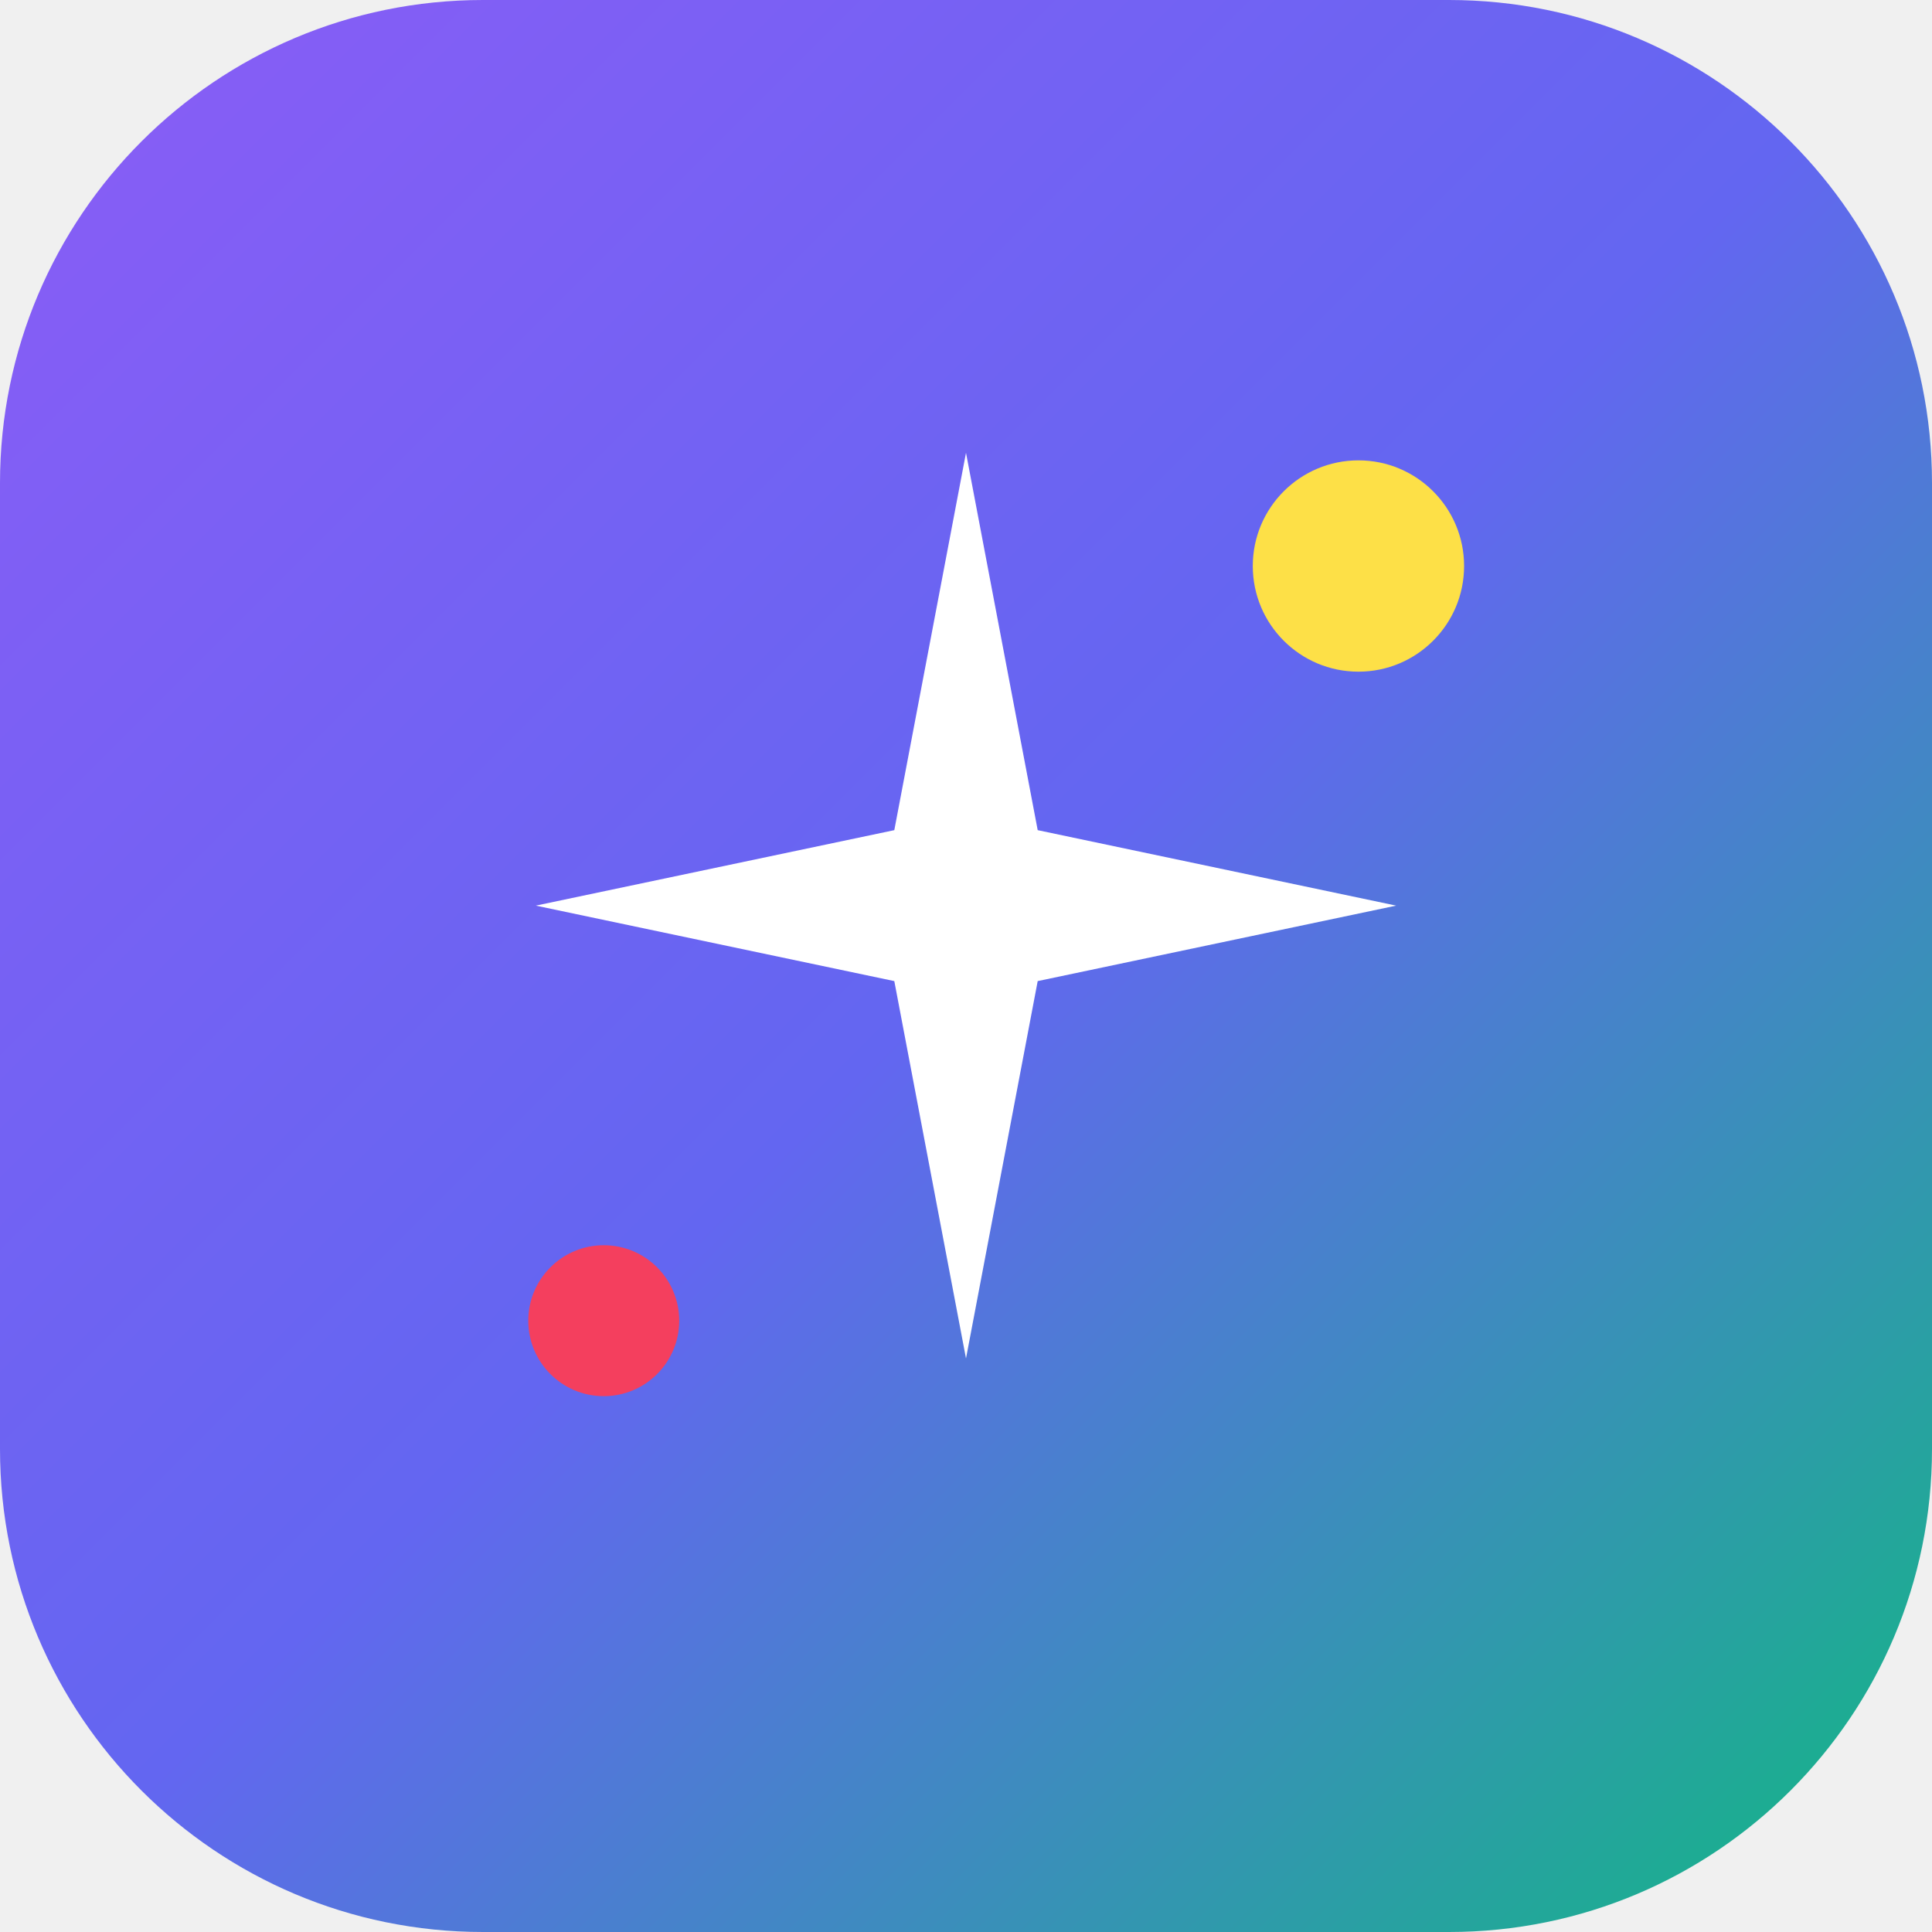
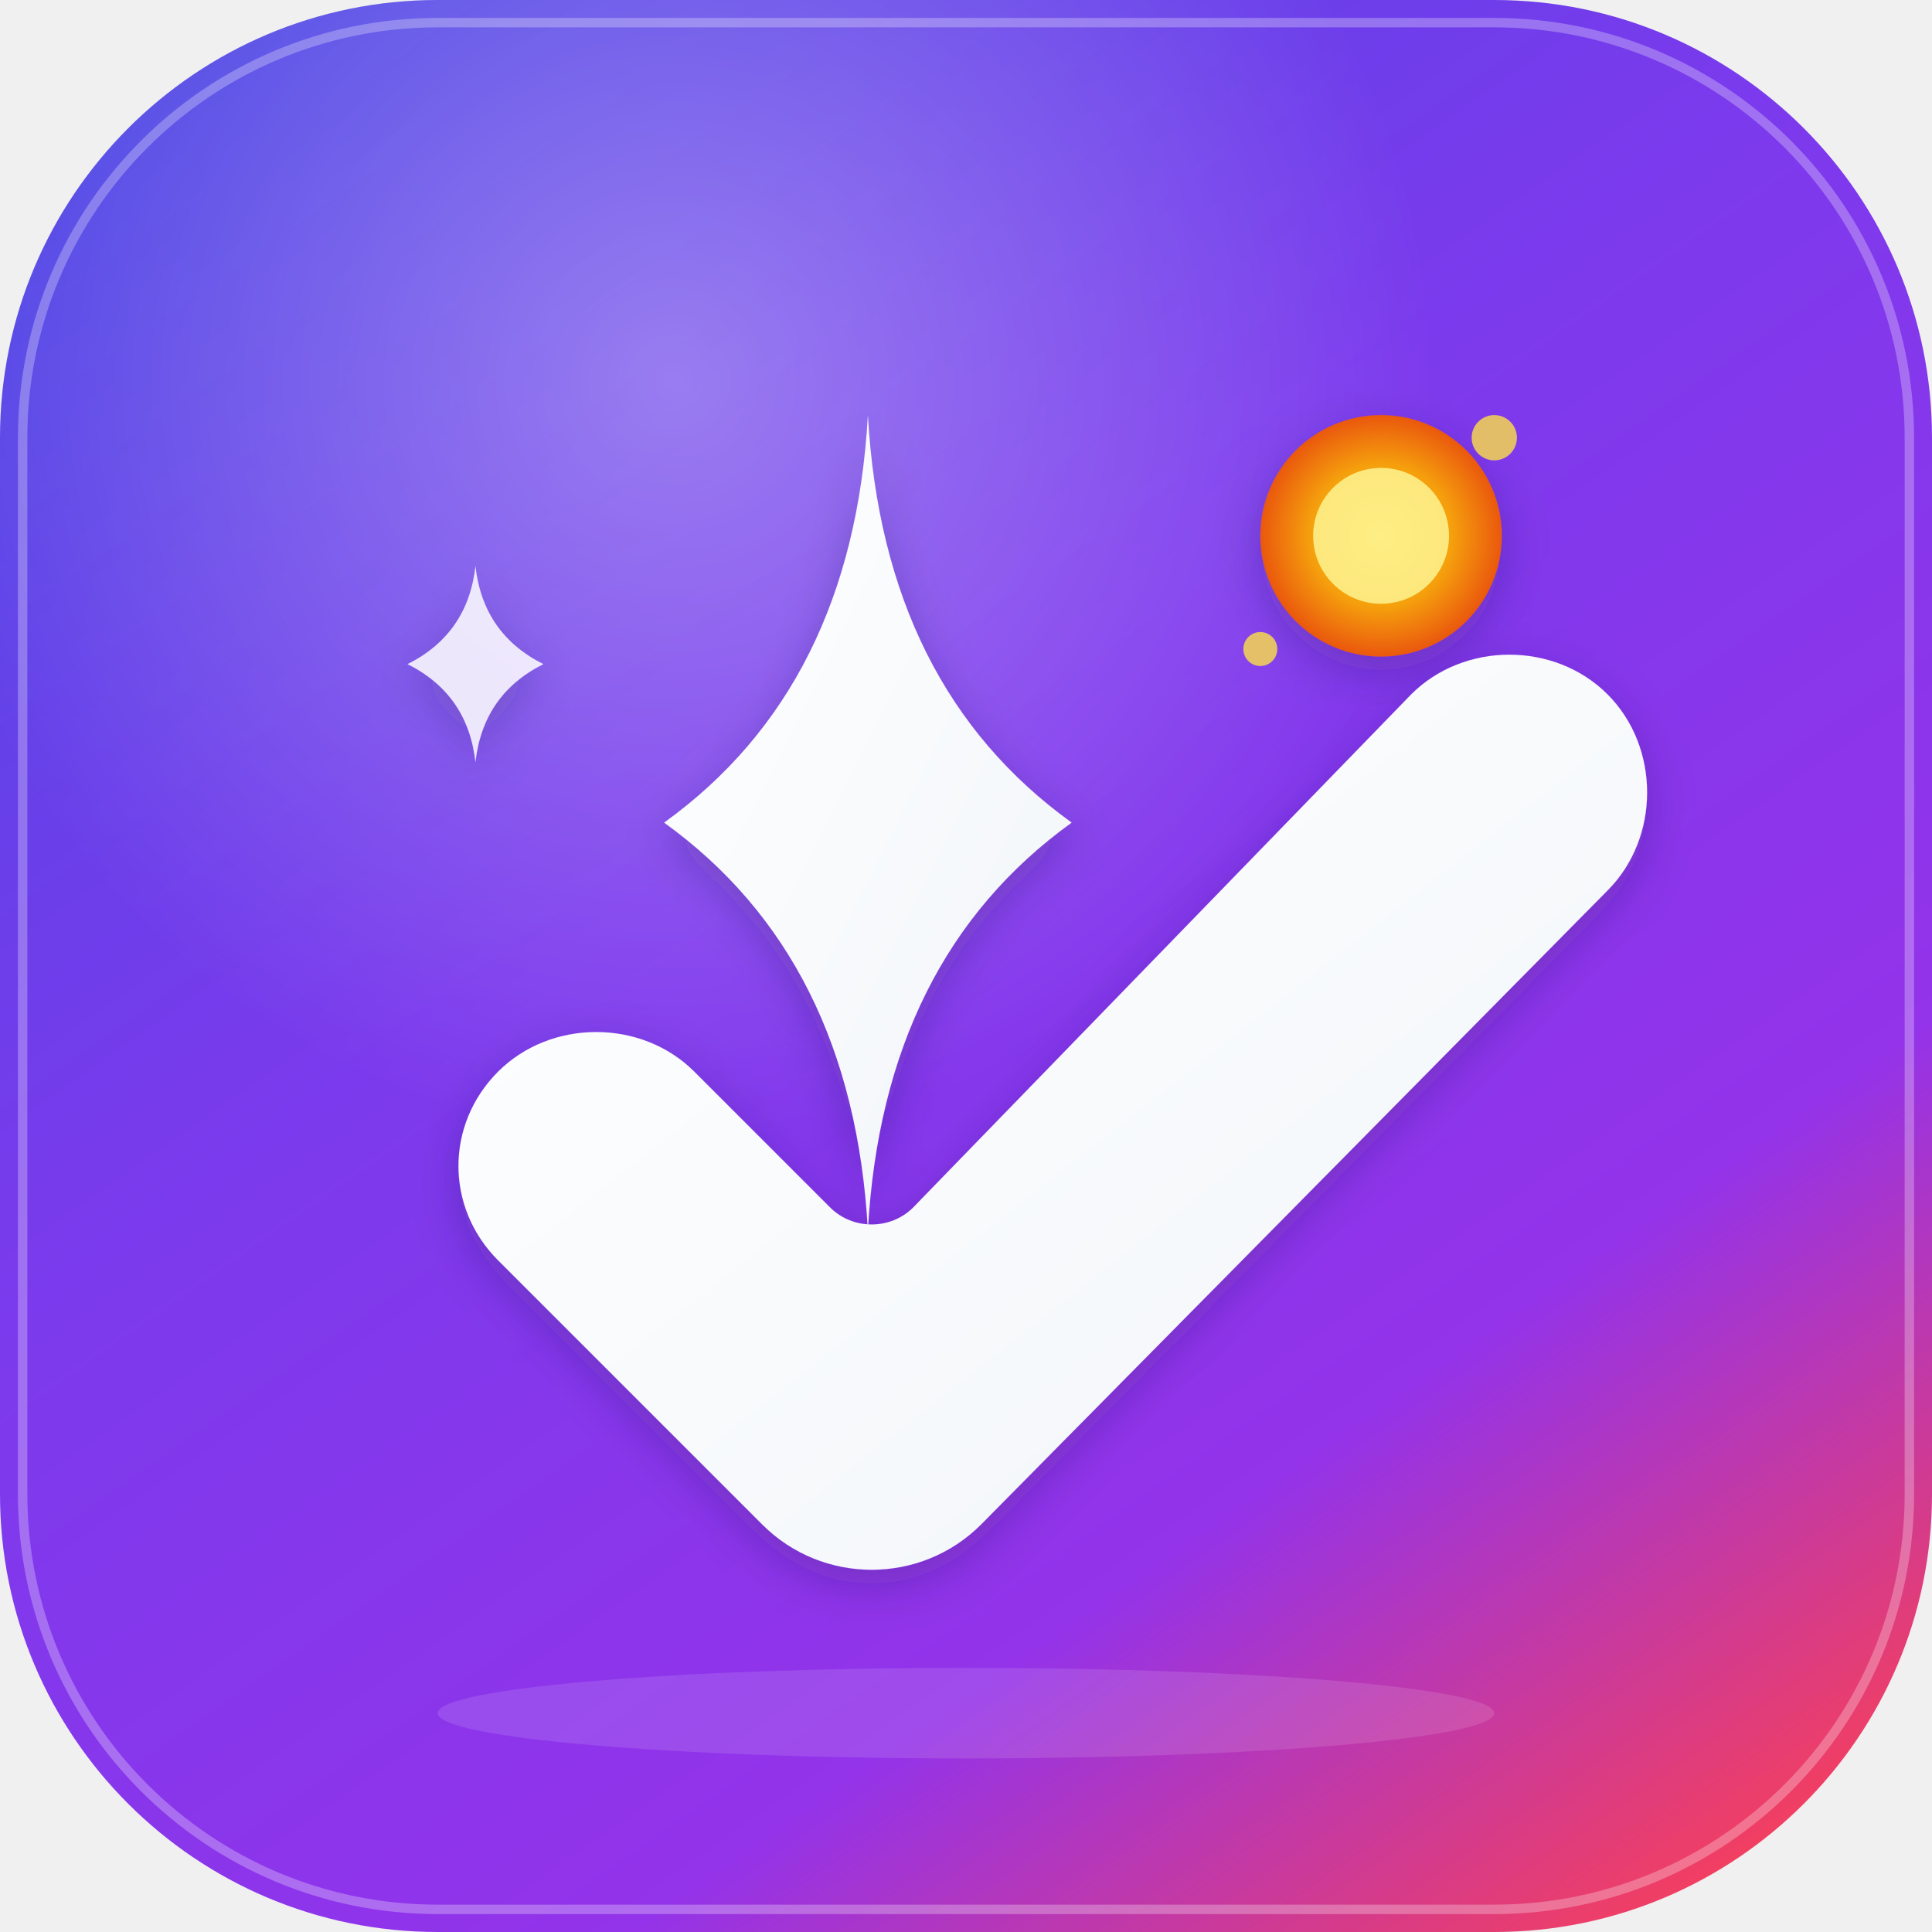
<svg xmlns="http://www.w3.org/2000/svg" viewBox="0 0 512 512" width="512" height="512">
  <defs>
-     <linearGradient id="grad" x1="0%" y1="0%" x2="100%" y2="100%">
-       <stop offset="0%" stop-color="#8B5CF6" />
-       <stop offset="50%" stop-color="#6366F1" />
-       <stop offset="100%" stop-color="#10B981" />
+     <linearGradient id="bgGrad" x1="15%" y1="0%" x2="85%" y2="100%">
+       <stop offset="0%" stop-color="#4F46E5" />
+       <stop offset="40%" stop-color="#7C3AED" />
+       <stop offset="75%" stop-color="#9333EA" />
+       <stop offset="100%" stop-color="#F43F5E" />
    </linearGradient>
+     <radialGradient id="topGlow" cx="35%" cy="20%" r="65%">
+       <stop offset="0%" stop-color="#FFFFFF" stop-opacity="0.32" />
+       <stop offset="60%" stop-color="#FFFFFF" stop-opacity="0" />
+     </radialGradient>
+     <radialGradient id="sunGlow" cx="50%" cy="50%" r="50%">
+       <stop offset="0%" stop-color="#FDE047" />
+       <stop offset="60%" stop-color="#F59E0B" />
+       <stop offset="100%" stop-color="#EA580C" />
+     </radialGradient>
+     <linearGradient id="starGrad" x1="0%" y1="0%" x2="100%" y2="100%">
+       <stop offset="0%" stop-color="#FFFFFF" />
+       <stop offset="100%" stop-color="#F1F5F9" />
+     </linearGradient>
+     <filter id="dropShadow" x="-20%" y="-20%" width="140%" height="140%">
+       <feDropShadow dx="0" dy="12" stdDeviation="14" flood-color="#1E1B4B" flood-opacity="0.45" />
+       <feDropShadow dx="0" dy="4" stdDeviation="6" flood-color="#1E1B4B" flood-opacity="0.25" />
+     </filter>
+     <filter id="softGlow" x="-20%" y="-20%" width="140%" height="140%">
+       <feGaussianBlur stdDeviation="8" result="blur" />
+       <feComposite in="SourceGraphic" in2="blur" operator="over" />
+     </filter>
  </defs>
-   <rect width="512" height="512" rx="128" fill="url(#grad)" />
-   <path d="M256 120 L275 220 L370 240 L275 260 L256 360 L237 260 L142 240 L237 220 Z" fill="#ffffff" />
-   <circle cx="360" cy="150" r="28" fill="#FDE047" />
-   <circle cx="160" cy="350" r="20" fill="#F43F5E" />
+   <rect x="0" y="0" width="512" height="512" rx="116" fill="url(#bgGrad)" />
+   <rect x="0" y="0" width="512" height="512" rx="116" fill="url(#topGlow)" />
+   <rect x="6" y="6" width="500" height="500" rx="110" fill="none" stroke="#FFFFFF" stroke-width="2.5" stroke-opacity="0.28" />
+   <circle cx="366" cy="142" r="32" fill="url(#sunGlow)" filter="url(#dropShadow)" />
+   <circle cx="366" cy="142" r="18" fill="#FEF08A" opacity="0.9" />
+   <circle cx="396" cy="116" r="6" fill="#FDE047" opacity="0.8" />
+   <circle cx="334" cy="172" r="4.5" fill="#FDE047" opacity="0.8" />
+   <g filter="url(#dropShadow)">
+     <path d="M 230 110               Q 234 182 284 218               Q 234 254 230 326               Q 226 254 176 218               Q 226 182 230 110 Z" fill="url(#starGrad)" />
+     <path d="M 132 284               C 146 270 170 270 184 284               L 220 320               C 226 326 236 326 242 320               L 374 184               C 388 170 412 170 426 184               C 440 198 440 222 426 236               L 260 404               C 244 420 218 420 202 404               L 132 334               C 118 320 118 298 132 284 Z" fill="url(#starGrad)" />
+   </g>
+   <path d="M 126 150 Q 128 168 144 176 Q 128 184 126 202 Q 124 184 108 176 Q 124 168 126 150 Z" fill="#FFFFFF" opacity="0.85" filter="url(#dropShadow)" />
+   <ellipse cx="256" cy="454" rx="140" ry="12" fill="#FFFFFF" opacity="0.12" />
</svg>
